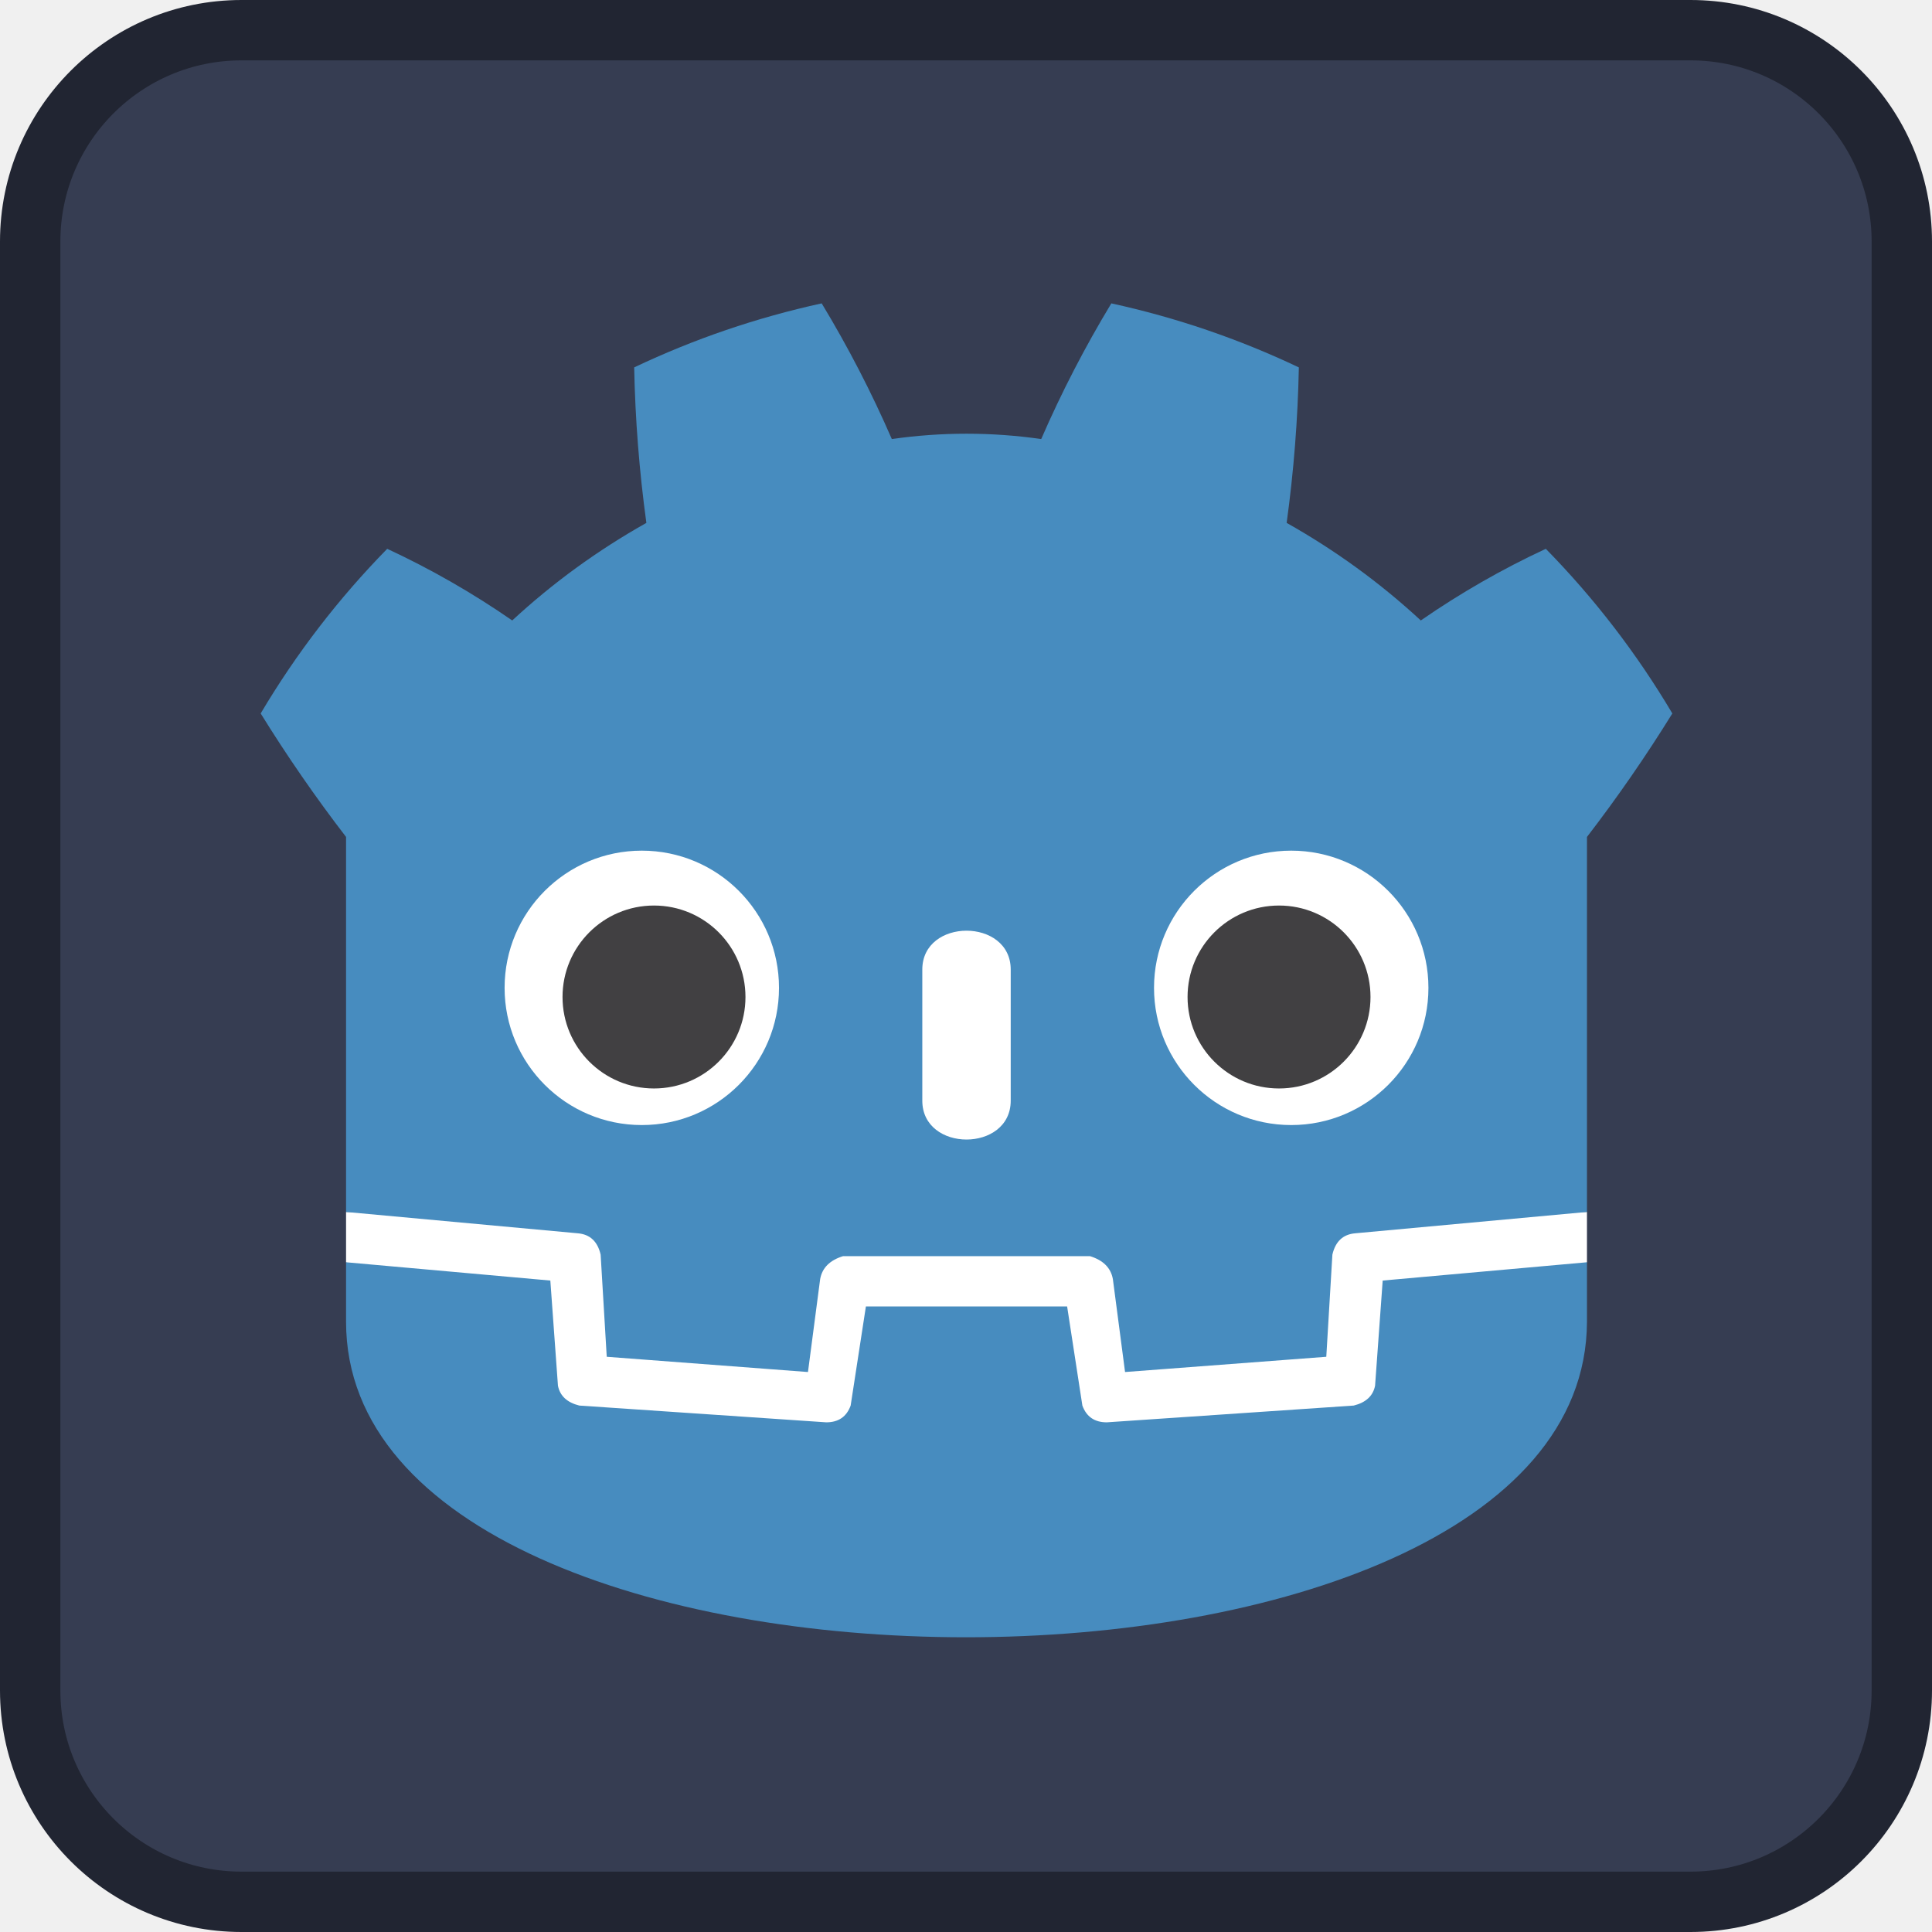
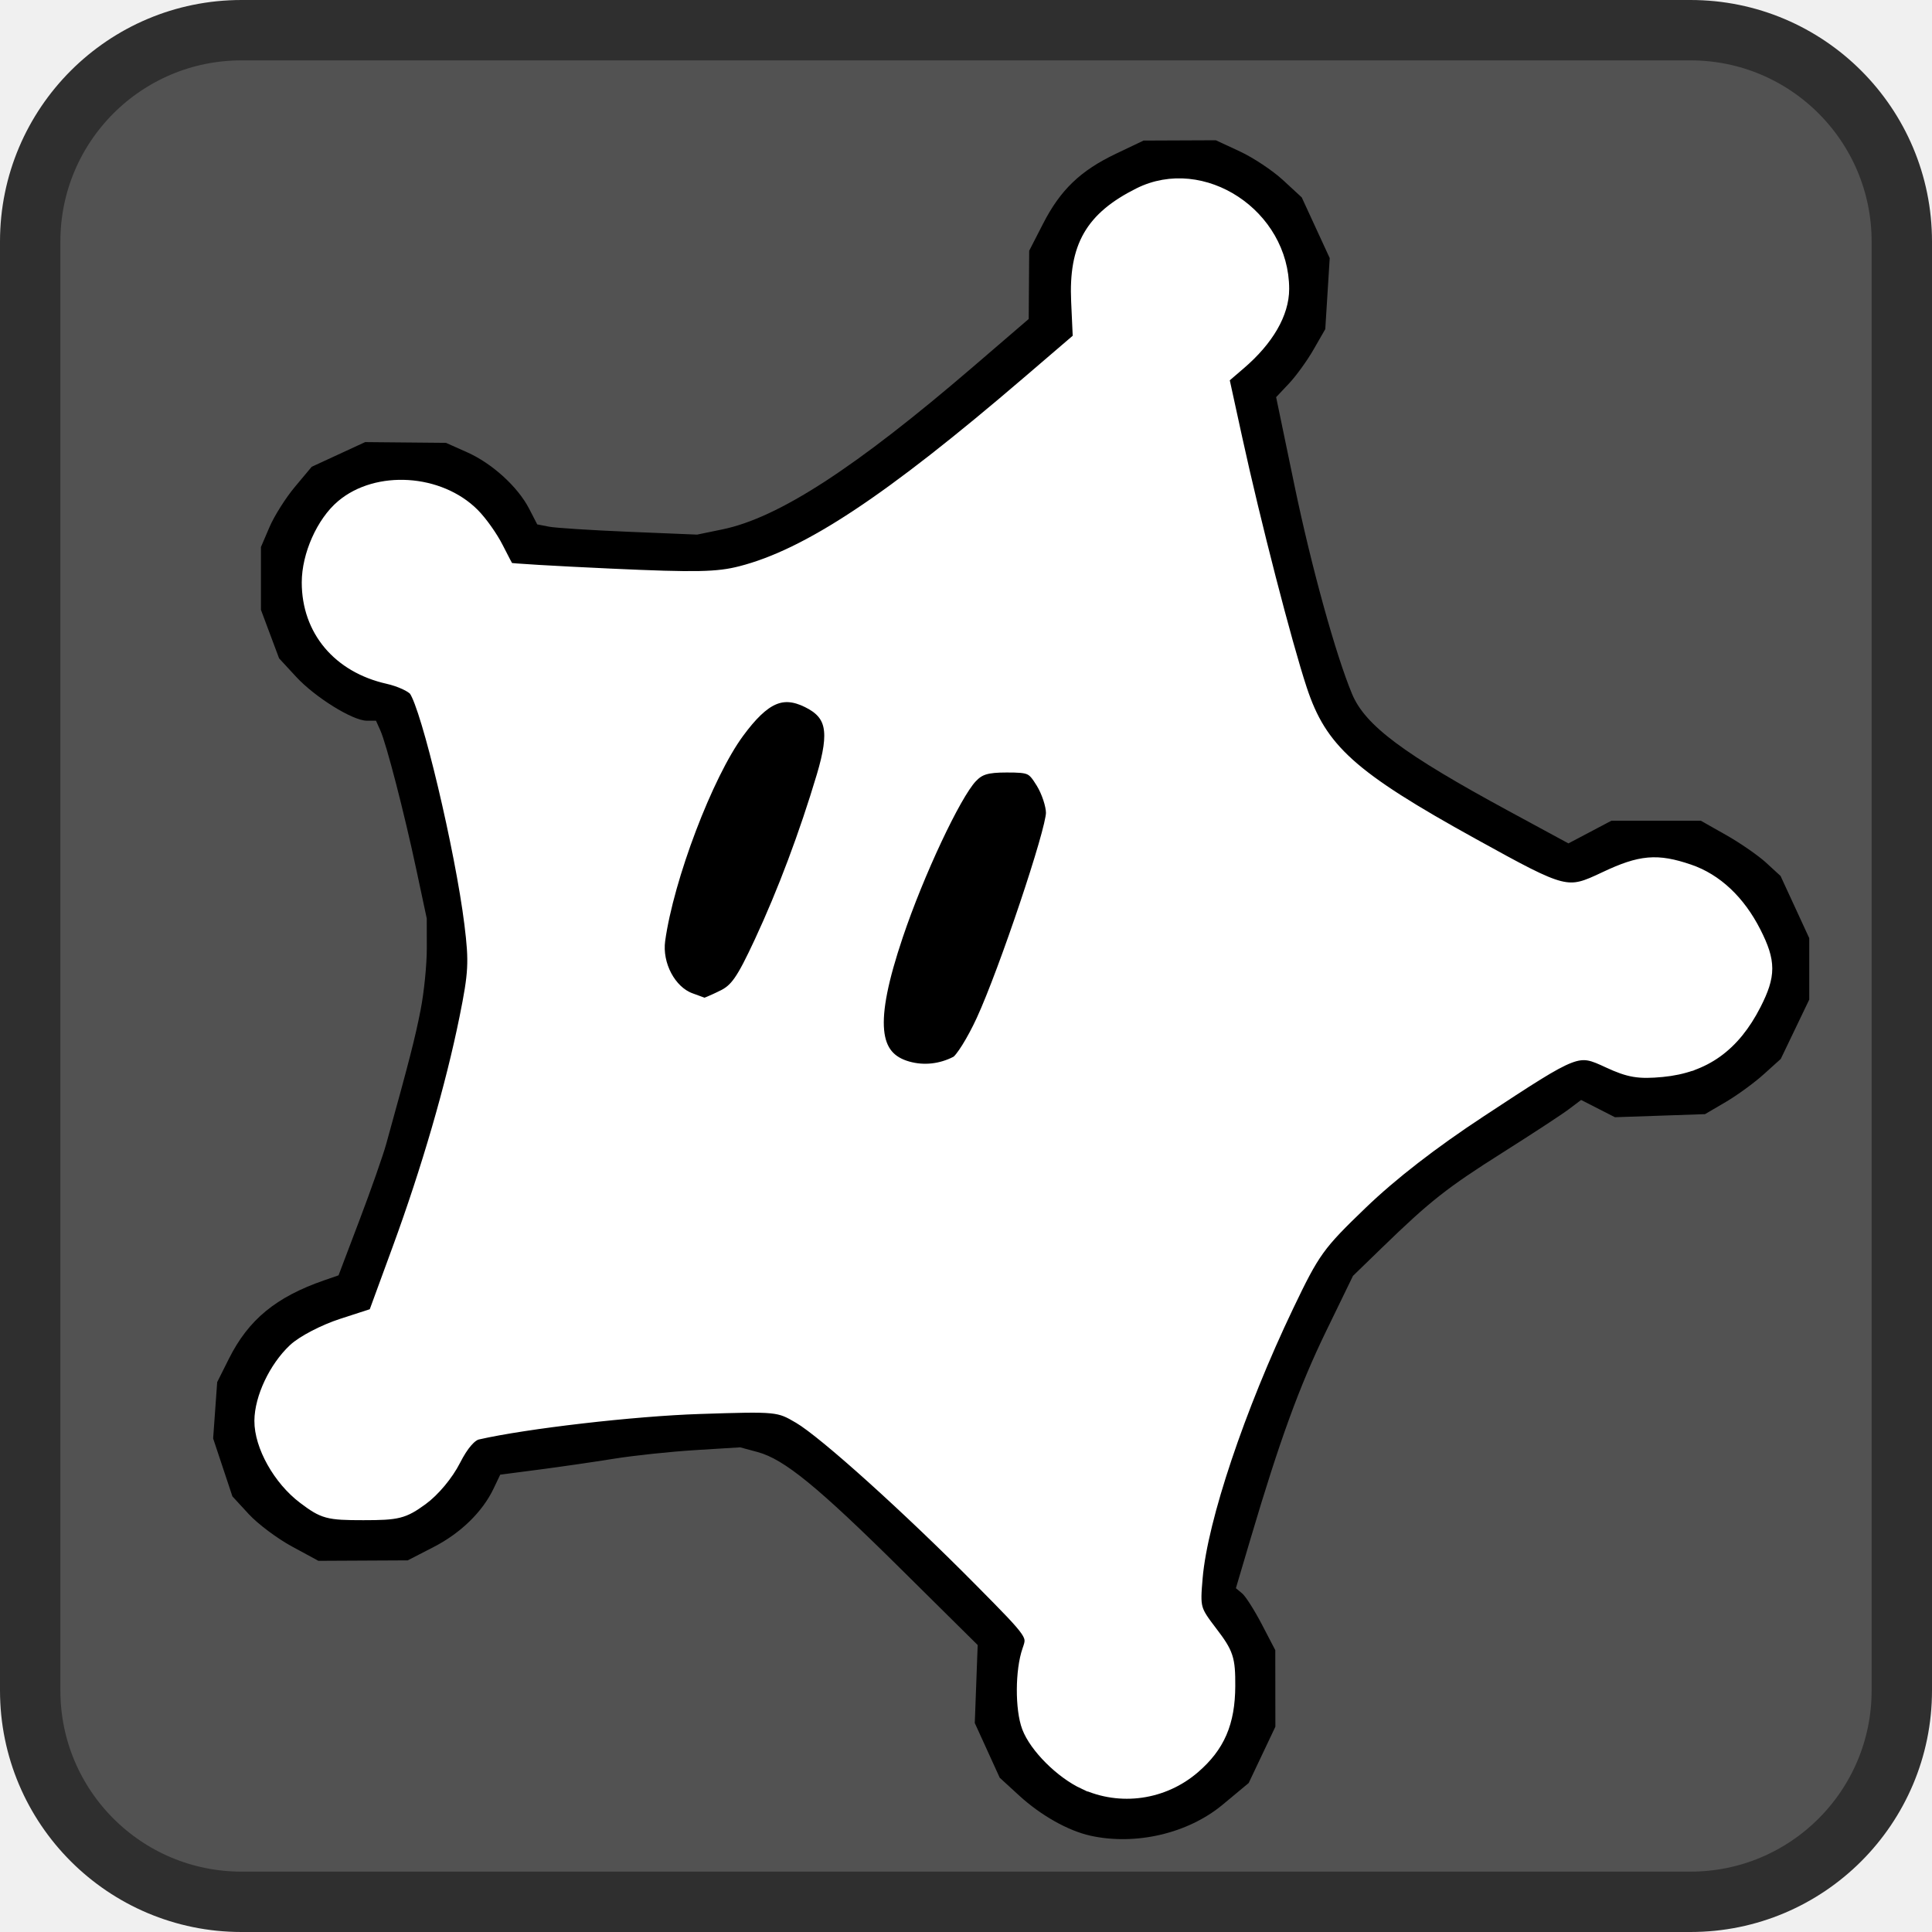
- <svg xmlns="http://www.w3.org/2000/svg" width="128" height="128">
-   <rect width="124" height="124" x="2" y="2" fill="#363d52" stroke="#212532" stroke-width="4" rx="14" />
-   <g fill="#fff" transform="translate(12.322 12.322)scale(.101)">
-     <path d="M105 673v33q407 354 814 0v-33z" />
-     <path fill="#478cbf" d="m105 673 152 14q12 1 15 14l4 67 132 10 8-61q2-11 15-15h162q13 4 15 15l8 61 132-10 4-67q3-13 15-14l152-14V427q30-39 56-81-35-59-83-108-43 20-82 47-40-37-88-64 7-51 8-102-59-28-123-42-26 43-46 89-49-7-98 0-20-46-46-89-64 14-123 42 1 51 8 102-48 27-88 64-39-27-82-47-48 49-83 108 26 42 56 81zm0 33v39c0 276 813 276 814 0v-39l-134 12-5 69q-2 10-14 13l-162 11q-12 0-16-11l-10-65H446l-10 65q-4 11-16 11l-162-11q-12-3-14-13l-5-69z" />
-     <path d="M483 600c0 34 58 34 58 0v-86c0-34-58-34-58 0z" />
-     <circle cx="725" cy="526" r="90" />
-     <circle cx="299" cy="526" r="90" />
+ <svg xmlns="http://www.w3.org/2000/svg" width="128" height="128" version="1.1" id="svg6">
+   <defs id="defs6" />
+   <rect width="124" height="124" x="2" y="2" fill="#363d52" stroke="#212532" stroke-width="4" rx="14" id="rect1" style="fill:#525252;fill-opacity:1;stroke:#2f2f2f;stroke-opacity:1" />
+   <g fill="#414042" transform="matrix(0.101,0,0,0.101,12.322,12.322)" id="g6">
+     <circle cx="307" cy="532" r="60" id="circle5" />
+     <circle cx="717" cy="532" r="60" id="circle6" />
  </g>
-   <g fill="#414042" transform="translate(12.322 12.322)scale(.101)">
-     <circle cx="307" cy="532" r="60" />
-     <circle cx="717" cy="532" r="60" />
-   </g>
+   <path style="display:inline;fill:#000000;stroke-width:4.96" d="m 72.242,121.619 c -1.48,-0.327 -3.285,-1.344 -4.723,-2.662 l -1.285,-1.178 -0.826,-1.813 -0.826,-1.812 0.096,-2.583 0.096,-2.583 -5.072,-5.022 c -5.538,-5.484 -7.754,-7.292 -9.514,-7.766 l -1.15,-0.31 -2.981,0.184 c -1.64,0.101 -4.059,0.358 -5.377,0.57 -1.317,0.212 -3.553,0.537 -4.967,0.721 l -2.572,0.335 -0.437,0.918 c -0.738,1.547 -2.179,2.952 -3.976,3.877 l -1.715,0.883 -2.959,0.015 -2.959,0.015 -1.762,-0.955 c -0.969,-0.526 -2.251,-1.487 -2.849,-2.135 l -1.087,-1.181 -0.638,-1.918 -0.638,-1.918 0.134,-1.865 0.134,-1.865 0.776,-1.55 c 1.296,-2.589 3.12,-4.091 6.307,-5.195 l 0.957,-0.331 1.384,-3.648 c 0.761,-2.006 1.56,-4.282 1.775,-5.057 1.53,-5.518 1.912,-7.007 2.278,-8.877 0.228,-1.163 0.413,-3.001 0.411,-4.086 l -0.003,-1.973 -0.691,-3.241 c -0.808,-3.79 -1.981,-8.325 -2.388,-9.23 l -0.285,-0.634 h -0.606 c -0.933,0 -3.437,-1.555 -4.687,-2.912 L 18.491,43.618 17.889,42.01 17.288,40.402 v -2.08 -2.08 l 0.571,-1.331 c 0.314,-0.732 1.07,-1.928 1.681,-2.658 l 1.111,-1.327 1.771,-0.818 1.771,-0.818 2.677,0.025 2.677,0.025 1.409,0.628 c 1.653,0.737 3.353,2.286 4.104,3.741 l 0.533,1.033 0.781,0.152 c 0.43,0.084 2.814,0.236 5.297,0.339 l 4.516,0.186 1.684,-0.348 c 3.713,-0.768 8.813,-4.079 16.62,-10.789 l 3.664,-3.149 0.016,-2.26 0.016,-2.261 0.921,-1.795 c 1.149,-2.239 2.473,-3.51 4.824,-4.631 l 1.832,-0.873 2.395,-0.01 2.395,-0.01 1.599,0.744 c 0.88,0.409 2.16,1.26 2.845,1.892 l 1.245,1.148 0.927,2.011 0.927,2.011 -0.147,2.353 -0.147,2.353 -0.773,1.347 c -0.425,0.741 -1.158,1.755 -1.628,2.254 l -0.855,0.907 1.217,5.857 c 1.12,5.389 2.726,11.202 3.816,13.813 0.869,2.08 3.398,3.967 10.403,7.764 l 3.93,2.13 1.425,-0.752 1.425,-0.752 h 2.959 2.959 l 1.691,0.957 c 0.93,0.527 2.119,1.351 2.643,1.832 l 0.952,0.874 0.95,2.059 0.95,2.059 v 2.036 2.036 l -0.943,1.965 -0.943,1.965 -1.136,1.024 c -0.625,0.563 -1.754,1.387 -2.51,1.83 l -1.374,0.805 -2.983,0.102 -2.983,0.102 -1.121,-0.572 -1.121,-0.572 -0.828,0.624 c -0.456,0.343 -2.414,1.625 -4.351,2.849 -3.7,2.337 -4.83,3.227 -7.997,6.3 l -1.938,1.88 -1.79,3.686 c -1.763,3.631 -3.066,7.21 -4.99,13.707 l -0.978,3.302 0.415,0.344 c 0.228,0.189 0.815,1.113 1.305,2.052 l 0.89,1.708 0.003,2.536 0.003,2.536 -0.884,1.865 -0.884,1.865 -1.721,1.432 c -2.296,1.91 -5.758,2.723 -8.77,2.058 z m 4.002,-2.889 1.493,-0.318 1.347,-1.124 1.347,-1.124 0.612,-1.306 0.612,-1.306 0.001,-1.691 0.001,-1.691 -0.596,-1.127 c -0.327,-0.62 -0.988,-1.5 -1.467,-1.955 -1.46,-1.387 1.685,-12.246 6.198,-21.398 l 1.408,-2.856 1.917,-1.973 c 2.648,-2.725 4.496,-4.228 7.784,-6.328 1.55,-0.99 3.852,-2.476 5.116,-3.302 2.657,-1.736 2.669,-1.738 4.494,-0.766 l 1.381,0.735 2.142,-0.123 2.142,-0.123 0.958,-0.658 c 1.737,-1.193 2.571,-2.099 3.245,-3.526 l 0.666,-1.409 0.002,-1.163 0.002,-1.163 -0.676,-1.515 c -1.08,-2.42 -3.291,-4.057 -5.891,-4.362 l -1.465,-0.172 -1.159,0.312 c -0.637,0.172 -1.626,0.629 -2.197,1.017 -1.614,1.095 -1.571,1.111 -10.283,-3.717 C 91.427,52.41 88.096,49.763 87.232,48.125 86.05,45.886 83.001,34.292 81.351,25.761 l -0.137,-0.71 1.16,-0.932 c 0.638,-0.512 1.47,-1.424 1.85,-2.026 l 0.691,-1.094 0.177,-1.505 0.177,-1.505 -0.629,-1.463 -0.63,-1.463 -1.125,-1.016 c -0.619,-0.559 -1.587,-1.212 -2.151,-1.452 l -1.026,-0.436 -1.55,0.005 -1.55,0.005 -1.268,0.575 c -3.327,1.509 -4.795,4.44 -4.126,8.236 l 0.225,1.273 -3.868,3.342 C 58.614,33.331 52.8,37.114 48.653,37.9 L 46.906,38.232 43.157,38.06 c -2.062,-0.095 -4.193,-0.165 -4.735,-0.157 -0.542,0.01 -1.842,-0.069 -2.888,-0.172 l -1.902,-0.187 -0.579,-1.31 c -1.117,-2.529 -2.916,-3.834 -5.733,-4.157 l -1.44,-0.165 -1.595,0.601 -1.595,0.601 -0.95,1.187 c -3.33,4.159 -1.034,10.103 4.177,10.817 l 1.297,0.178 0.365,0.873 c 1.169,2.799 3.198,11.593 3.514,15.232 l 0.244,2.804 -0.532,2.833 c -0.293,1.558 -0.869,4.037 -1.281,5.51 -0.412,1.473 -0.815,2.994 -0.897,3.382 -0.081,0.387 -0.96,2.924 -1.953,5.636 -0.993,2.712 -1.852,5.074 -1.91,5.248 -0.058,0.174 -0.591,0.406 -1.184,0.515 -3.537,0.651 -5.961,2.91 -6.458,6.019 l -0.18,1.126 0.489,1.507 c 0.566,1.745 1.457,2.804 3.238,3.854 l 1.268,0.747 2.114,-0.025 2.114,-0.025 1.196,-0.634 c 1.407,-0.745 2.41,-1.863 3.172,-3.536 l 0.551,-1.209 1.907,-0.332 c 1.049,-0.183 2.859,-0.444 4.023,-0.582 1.164,-0.137 2.877,-0.395 3.807,-0.574 0.93,-0.178 3.72,-0.342 6.2,-0.364 l 4.509,-0.04 0.986,0.564 c 2.116,1.209 4.308,3.114 9.973,8.668 l 5.887,5.771 -0.462,1.356 c -1.548,4.544 1.475,8.915 6.499,9.396 0.186,0.02 1.01,-0.111 1.832,-0.286 z M 59.5,70.368 C 58.604,69.812 58.014,68.556 58.102,67.392 58.369,63.893 62.398,53.785 64.366,51.678 l 0.775,-0.83 h 1.45 1.45 l 0.674,0.727 c 0.371,0.4 0.752,1.083 0.848,1.519 l 0.174,0.793 -0.435,1.679 c -0.239,0.923 -1.005,3.251 -1.702,5.174 -0.697,1.922 -1.269,3.599 -1.272,3.725 -0.002,0.126 -0.583,1.427 -1.29,2.89 l -1.285,2.66 -0.814,0.421 c -1.066,0.551 -2.485,0.523 -3.44,-0.068 z M 45.611,66.006 C 44.759,65.514 44.363,65.051 43.948,64.065 l -0.377,-0.897 0.529,-2.426 c 1.607,-7.37 4.968,-13.828 7.537,-14.481 l 0.671,-0.171 1.077,0.431 1.077,0.431 0.316,0.958 0.316,0.958 -0.454,1.623 c -1.359,4.861 -2.804,8.764 -4.566,12.336 l -1.253,2.54 -0.853,0.49 c -0.986,0.566 -1.568,0.602 -2.357,0.147 z" id="path36" />
+   <path style="font-variation-settings:'wght' 800;display:inline;fill:#ffffff;fill-opacity:1;fill-rule:nonzero;stroke:#ffffff;stroke-width:0.896;stroke-dasharray:none;stroke-opacity:1;paint-order:normal" d="m 71.849,118.109 c -1.514,-0.702 -3.215,-2.4 -3.703,-3.696 -0.45,-1.194 -0.438,-3.739 0.025,-5.063 0.366,-1.051 0.363,-1.057 -3.157,-4.616 -4.803,-4.858 -10.355,-9.861 -12.041,-10.852 -1.376,-0.809 -1.465,-0.817 -6.637,-0.649 -4.339,0.141 -11.52,0.971 -14.711,1.7 -0.465,0.106 -1.02,0.746 -1.545,1.782 -0.479,0.946 -1.374,2.018 -2.156,2.585 -1.211,0.877 -1.573,0.968 -3.853,0.968 -2.339,0 -2.615,-0.074 -3.918,-1.057 -1.621,-1.222 -2.861,-3.434 -2.851,-5.082 0.01,-1.5 0.955,-3.5 2.215,-4.683 0.562,-0.528 1.963,-1.257 3.168,-1.647 l 2.159,-0.7 1.592,-4.343 c 1.93,-5.265 3.531,-10.772 4.448,-15.304 0.605,-2.987 0.643,-3.71 0.329,-6.245 -0.611,-4.934 -2.854,-14.366 -3.688,-15.507 -0.205,-0.28 -1.02,-0.655 -1.811,-0.833 -3.253,-0.731 -5.274,-3.136 -5.274,-6.278 0,-1.795 0.962,-3.957 2.244,-5.041 2.304,-1.949 6.413,-1.689 8.646,0.547 0.508,0.508 1.218,1.509 1.578,2.224 0.36,0.715 0.693,1.343 0.739,1.396 0.045,0.054 3.12,0.236 6.83,0.405 5.626,0.257 7.055,0.229 8.61,-0.169 4.447,-1.139 9.851,-4.715 19.066,-12.616 l 3.374,-2.893 -0.113,-2.48 c -0.165,-3.614 0.917,-5.496 4.066,-7.076 4.183,-2.099 9.483,1.399 9.483,6.259 0,1.589 -1.004,3.326 -2.828,4.895 l -1.153,0.991 0.879,4.027 c 1.214,5.563 3.275,13.557 4.285,16.619 1.328,4.027 3.334,5.834 11.444,10.313 6.118,3.379 6.221,3.405 8.774,2.197 2.338,-1.106 3.418,-1.2 5.529,-0.481 1.788,0.609 3.3,2.032 4.341,4.087 0.981,1.936 0.981,2.813 0.002,4.732 -1.39,2.724 -3.336,4.118 -6.116,4.381 -1.54,0.146 -2.174,0.04 -3.536,-0.591 -2.087,-0.967 -2.087,-0.967 -8.513,3.258 -3.204,2.107 -5.889,4.186 -7.899,6.12 -2.856,2.747 -3.162,3.171 -4.904,6.814 -3.22,6.734 -5.699,14.127 -6.034,17.992 -0.18,2.068 -0.152,2.17 0.991,3.667 1.062,1.391 1.175,1.733 1.167,3.539 -0.01,2.411 -0.679,3.961 -2.32,5.374 -2.011,1.732 -4.837,2.134 -7.222,1.028 z M 63.382,70.409 c 0.329,-0.169 1.112,-1.424 1.74,-2.788 1.498,-3.254 4.623,-12.559 4.623,-13.764 0,-0.519 -0.303,-1.435 -0.674,-2.035 -0.627,-1.014 -0.793,-1.09 -2.372,-1.09 -1.344,0 -1.841,0.152 -2.385,0.731 -1.099,1.17 -3.537,6.363 -4.93,10.504 -1.942,5.77 -1.653,8.122 0.743,8.796 1.074,0.302 2.22,0.178 3.254,-0.354 z M 47.853,66.064 c 0.936,-0.446 1.352,-1.037 2.565,-3.642 1.544,-3.318 2.978,-7.135 4.128,-10.987 0.895,-2.997 0.654,-4.17 -1.023,-4.994 -1.706,-0.838 -2.923,-0.302 -4.658,2.056 -2.067,2.808 -4.665,9.645 -5.24,13.788 -0.227,1.64 0.73,3.443 2.092,3.941 0.483,0.177 0.91,0.333 0.948,0.347 0.04,0.015 0.573,-0.214 1.188,-0.507 z" id="path45" />
</svg>
